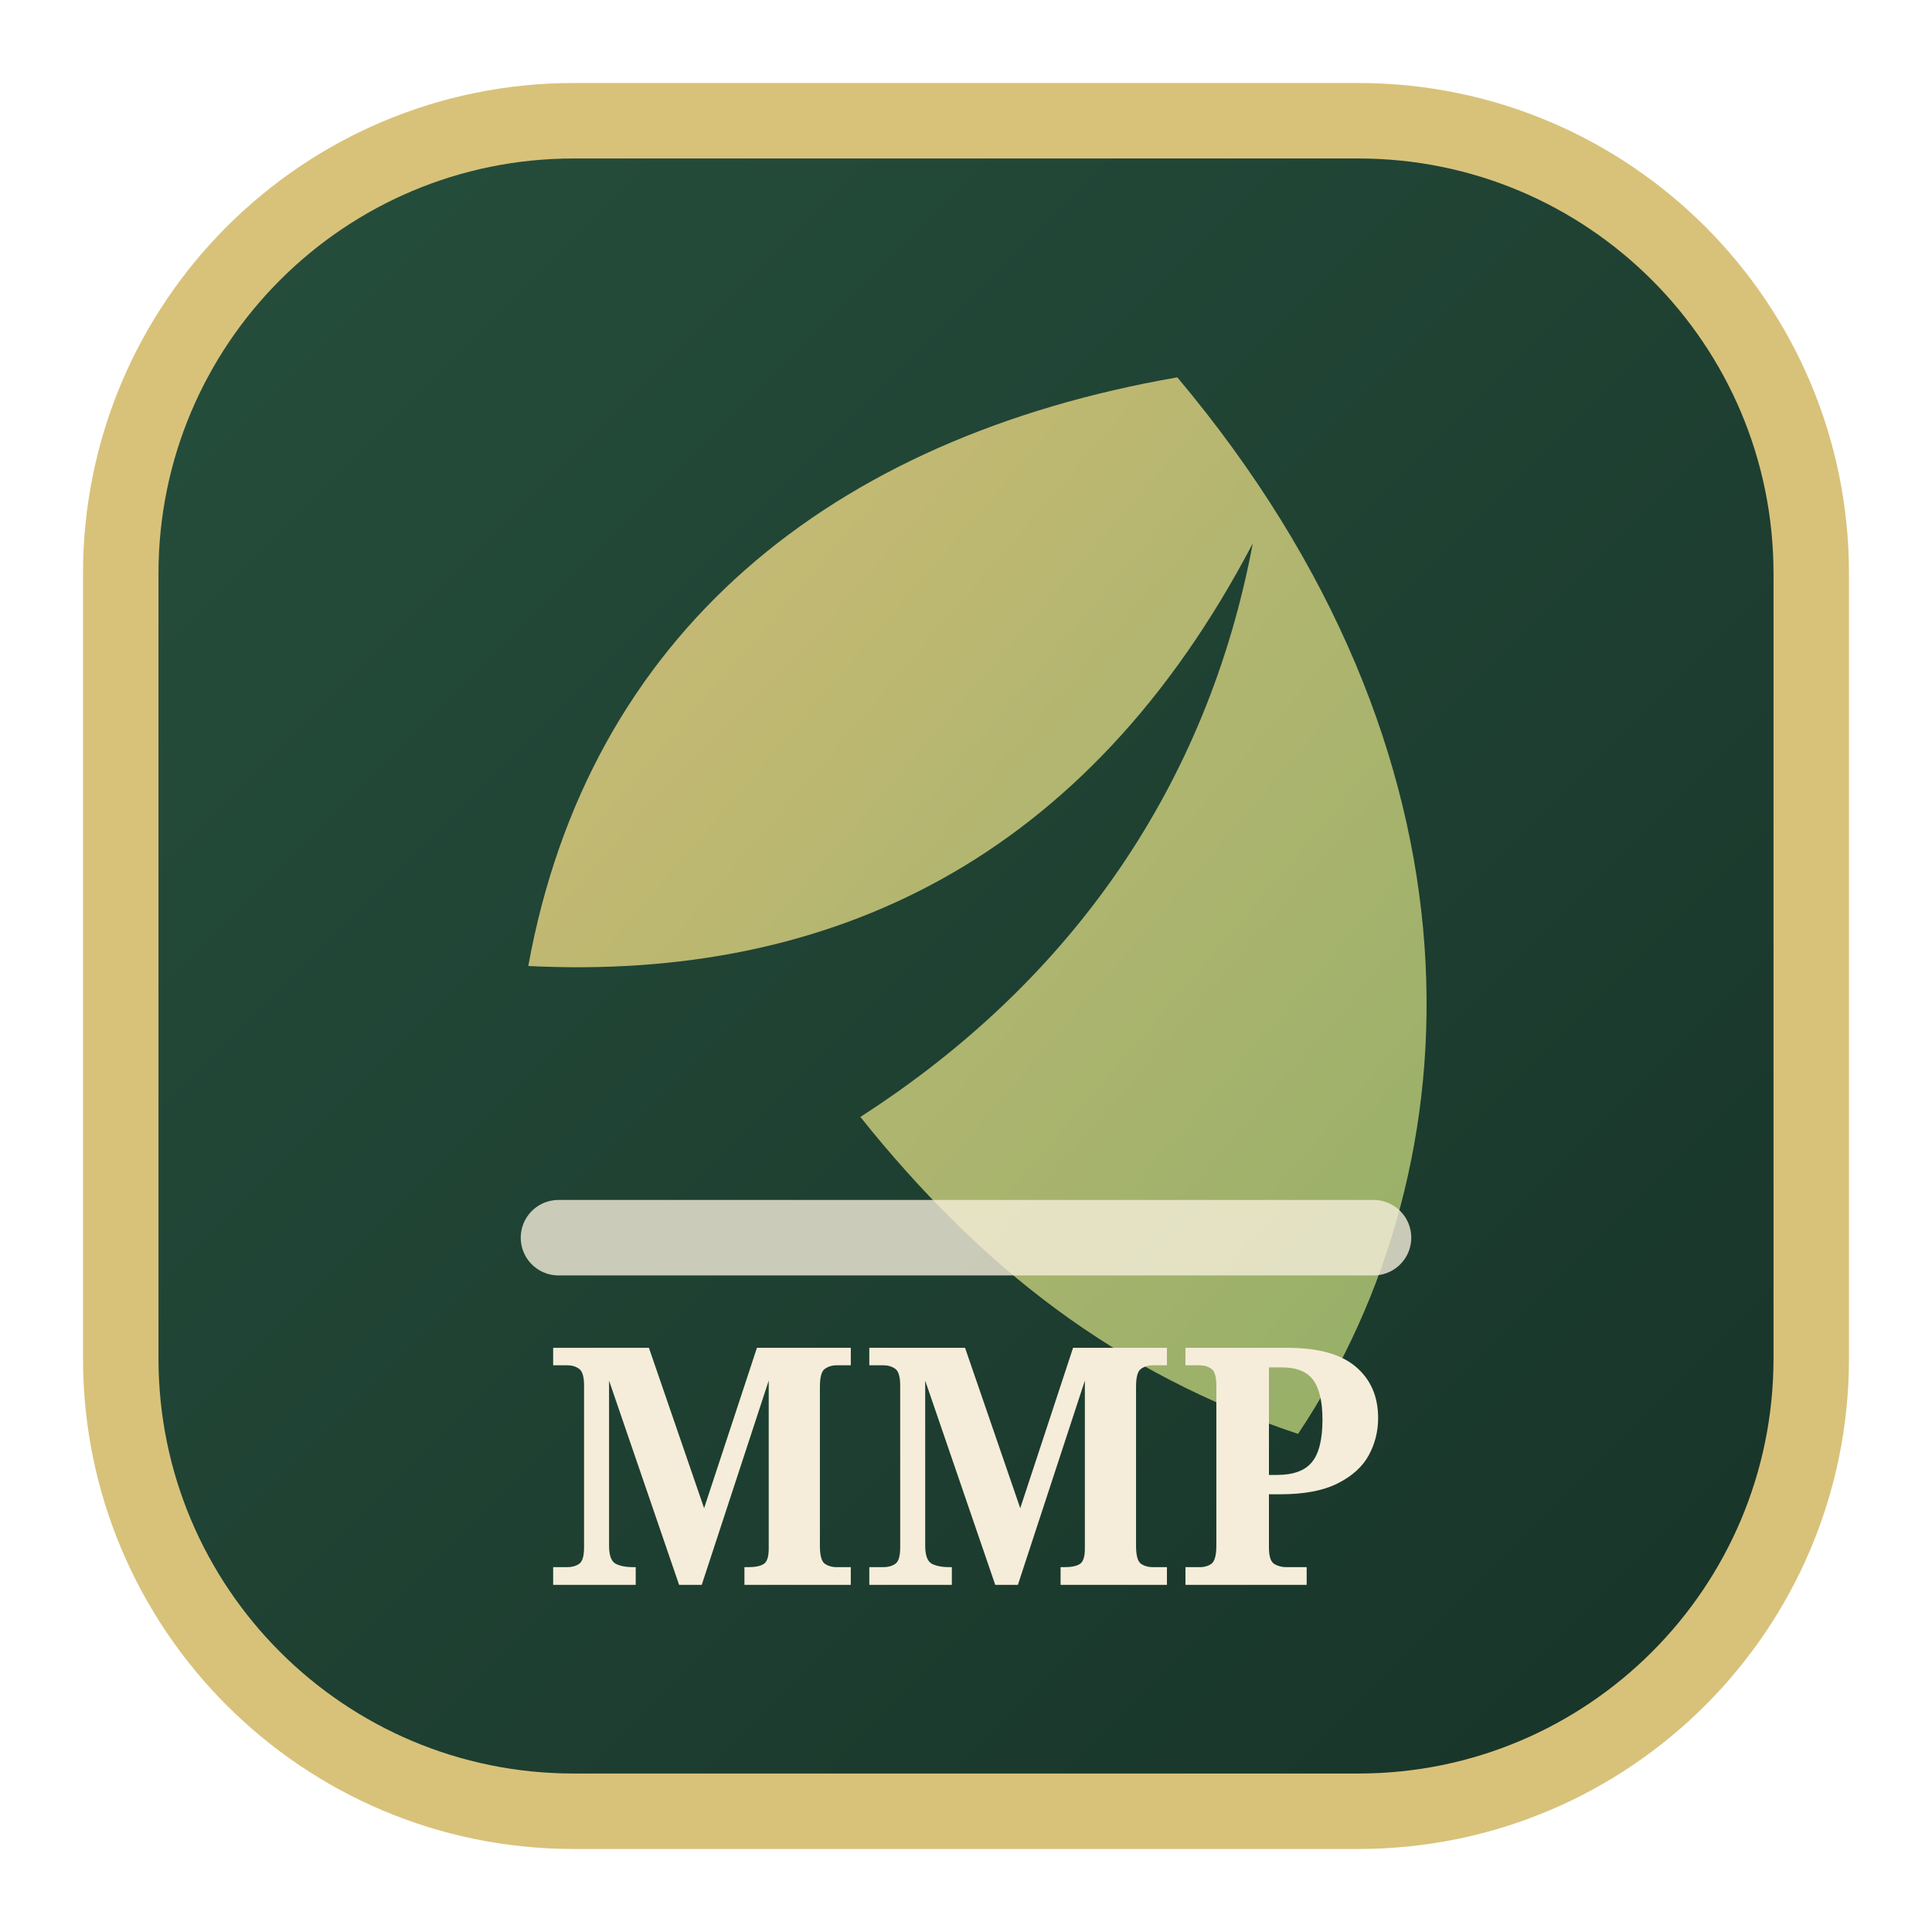
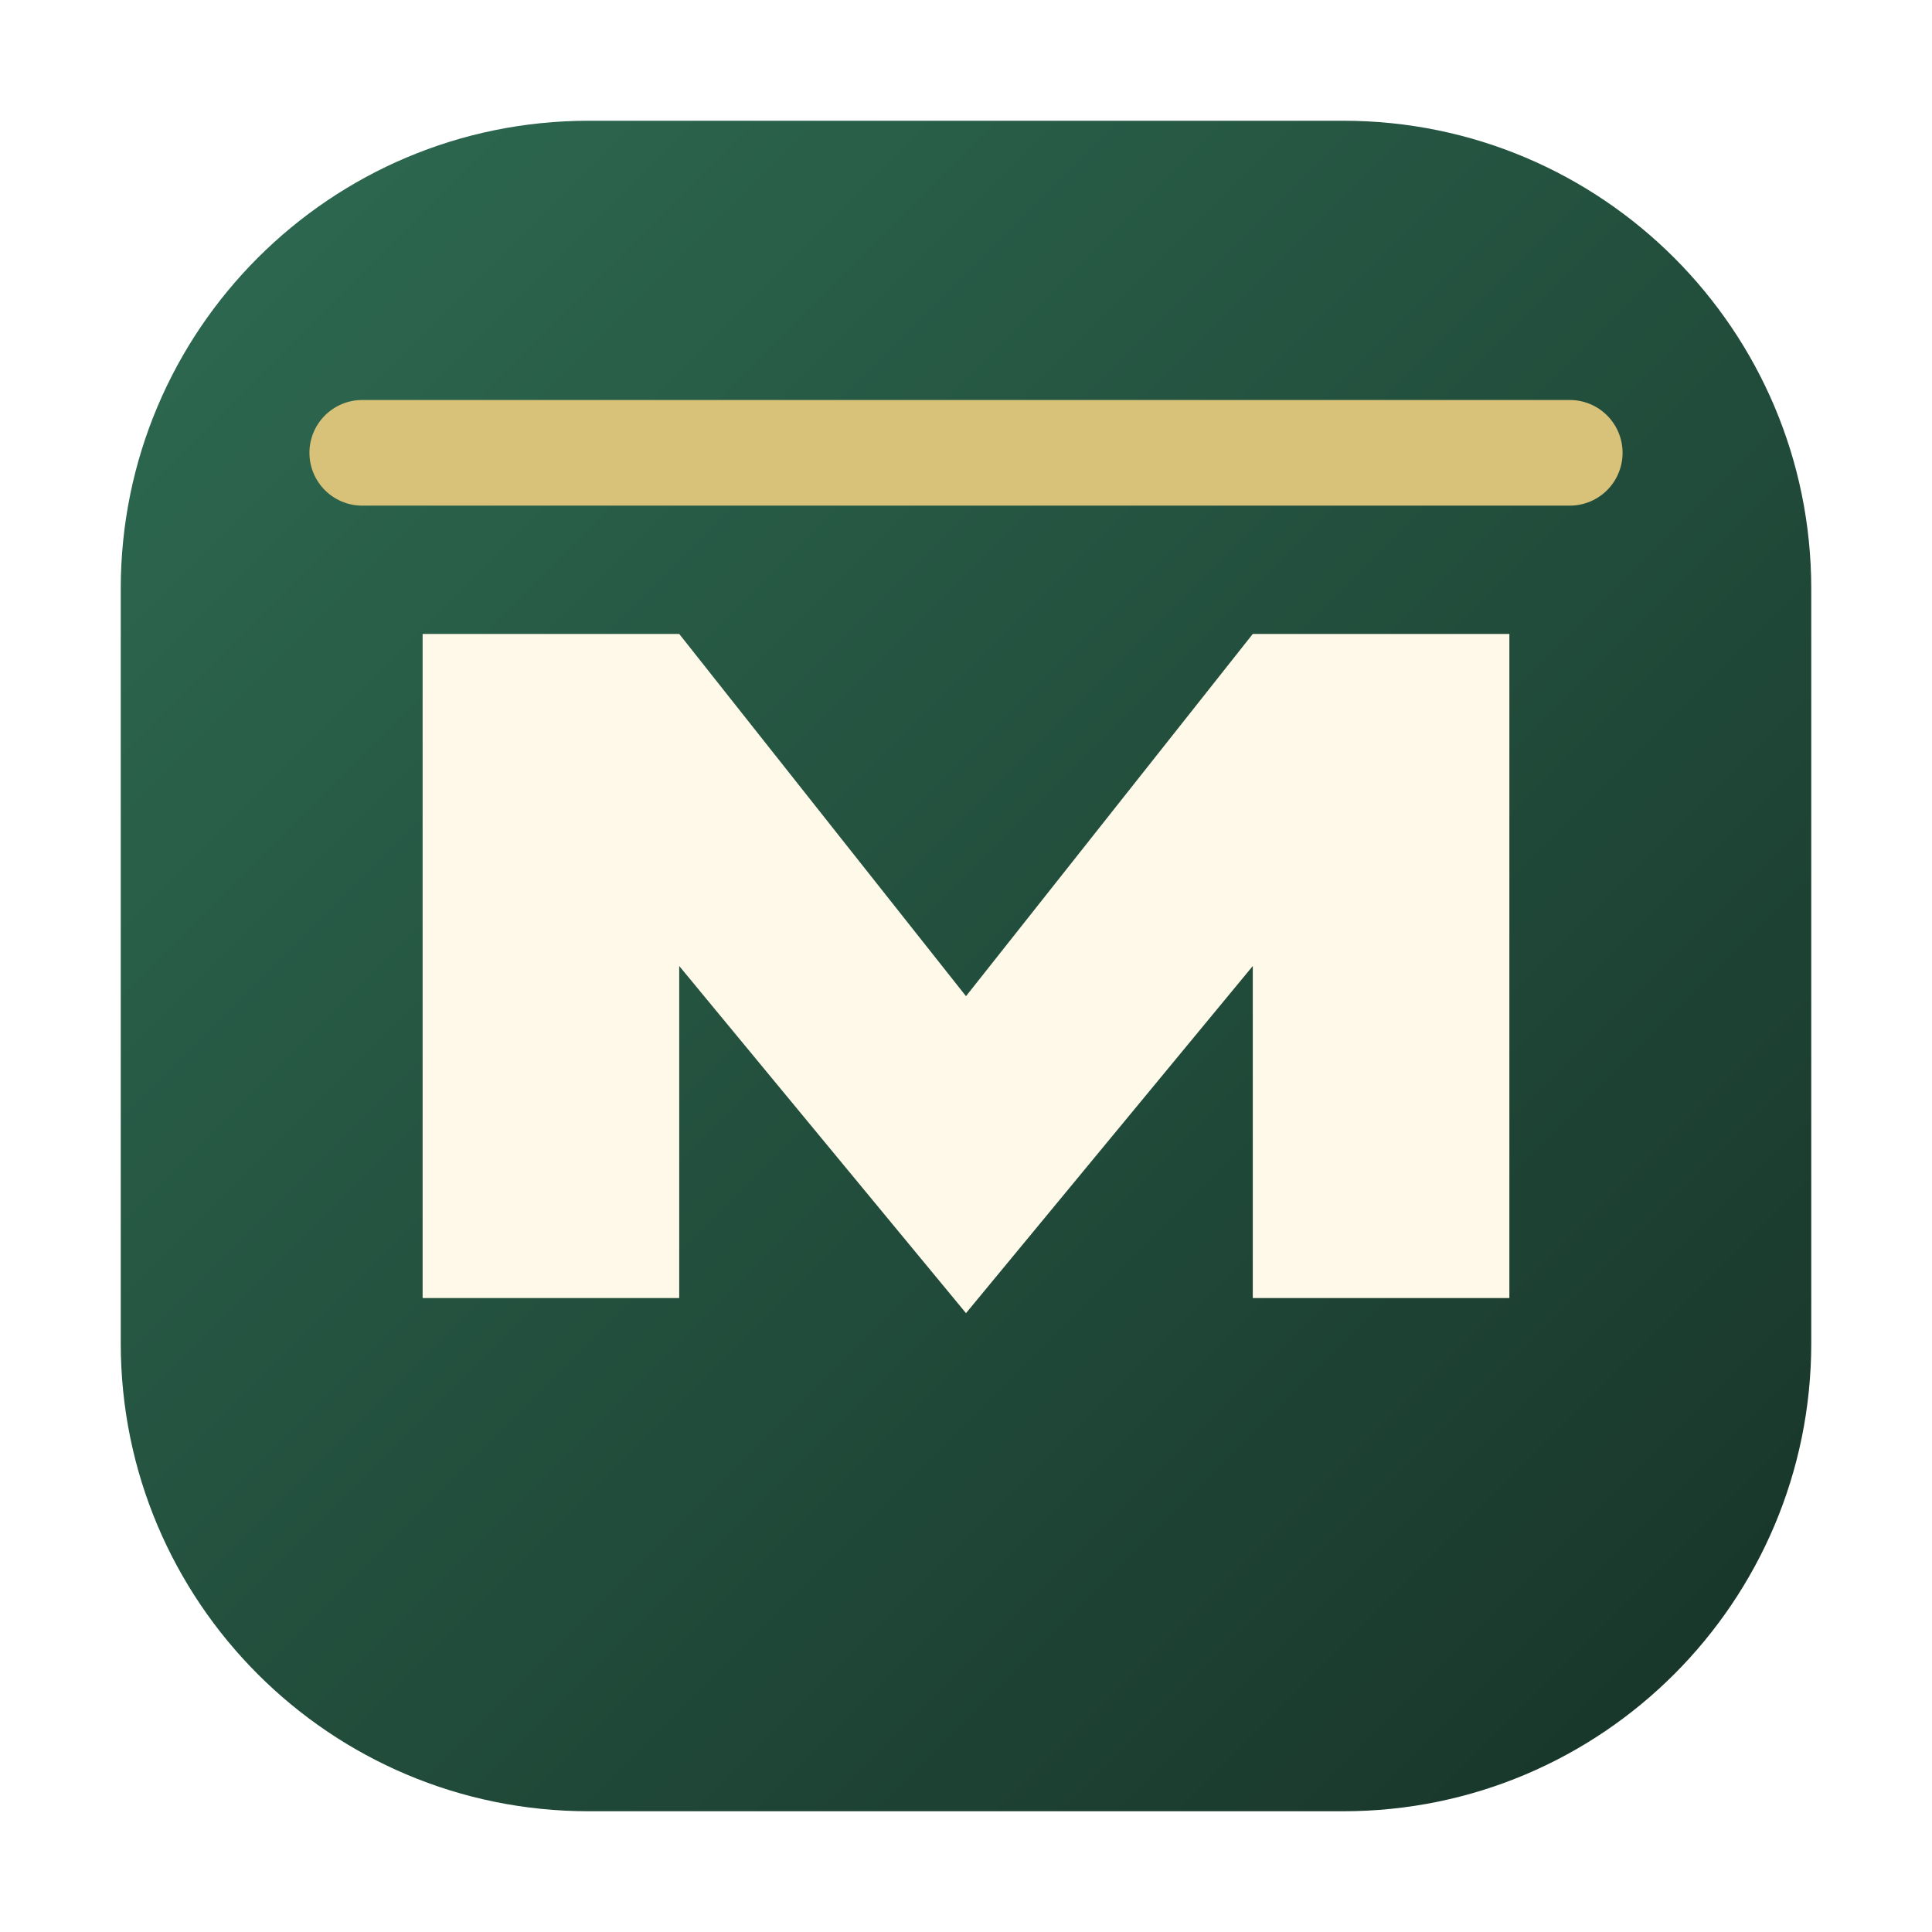
- <svg xmlns="http://www.w3.org/2000/svg" viewBox="0 0 128 128" role="img" aria-labelledby="title desc">
+ <svg xmlns="http://www.w3.org/2000/svg" viewBox="0 0 128 128" role="img" aria-labelledby="title">
  <defs>
-     <linearGradient id="bg" x1="0" y1="0" x2="1" y2="1">
-       <stop offset="0" stop-color="#264f3d" />
+     <linearGradient id="g" x1="0" y1="0" x2="1" y2="1">
+       <stop offset="0" stop-color="#2e6b52" />
      <stop offset="1" stop-color="#173328" />
    </linearGradient>
-     <linearGradient id="leaf" x1="0" y1="0" x2="1" y2="1">
-       <stop offset="0" stop-color="#d8c27a" />
-       <stop offset="1" stop-color="#9ab56b" />
-     </linearGradient>
  </defs>
-   <rect x="8" y="8" width="112" height="112" rx="30" fill="url(#bg)" stroke="#d8c27a" stroke-width="5" />
-   <path d="M78 25c-23 4-39 17-43 39 20 1 37-7 48-28-3 16-12 29-26 38 8 10 17 17 29 21 12-18 13-45-8-70Z" fill="url(#leaf)" opacity=".95" />
-   <path d="M37 82h54" stroke="#f5edd9" stroke-width="5" stroke-linecap="round" opacity=".8" />
-   <text x="64" y="105" text-anchor="middle" fill="#f5edd9" font-family="Georgia,serif" font-size="22" font-weight="700">MMP</text>
+   <rect x="8" y="8" width="112" height="112" rx="31" fill="url(#g)" />
+   <path d="M28 86V42h17l19 24 19-24h17v44H83V64L64 87 45 64v22z" fill="#fff9e9" />
+   <path d="M24 30h80" stroke="#d8c27a" stroke-width="7" stroke-linecap="round" />
</svg>
